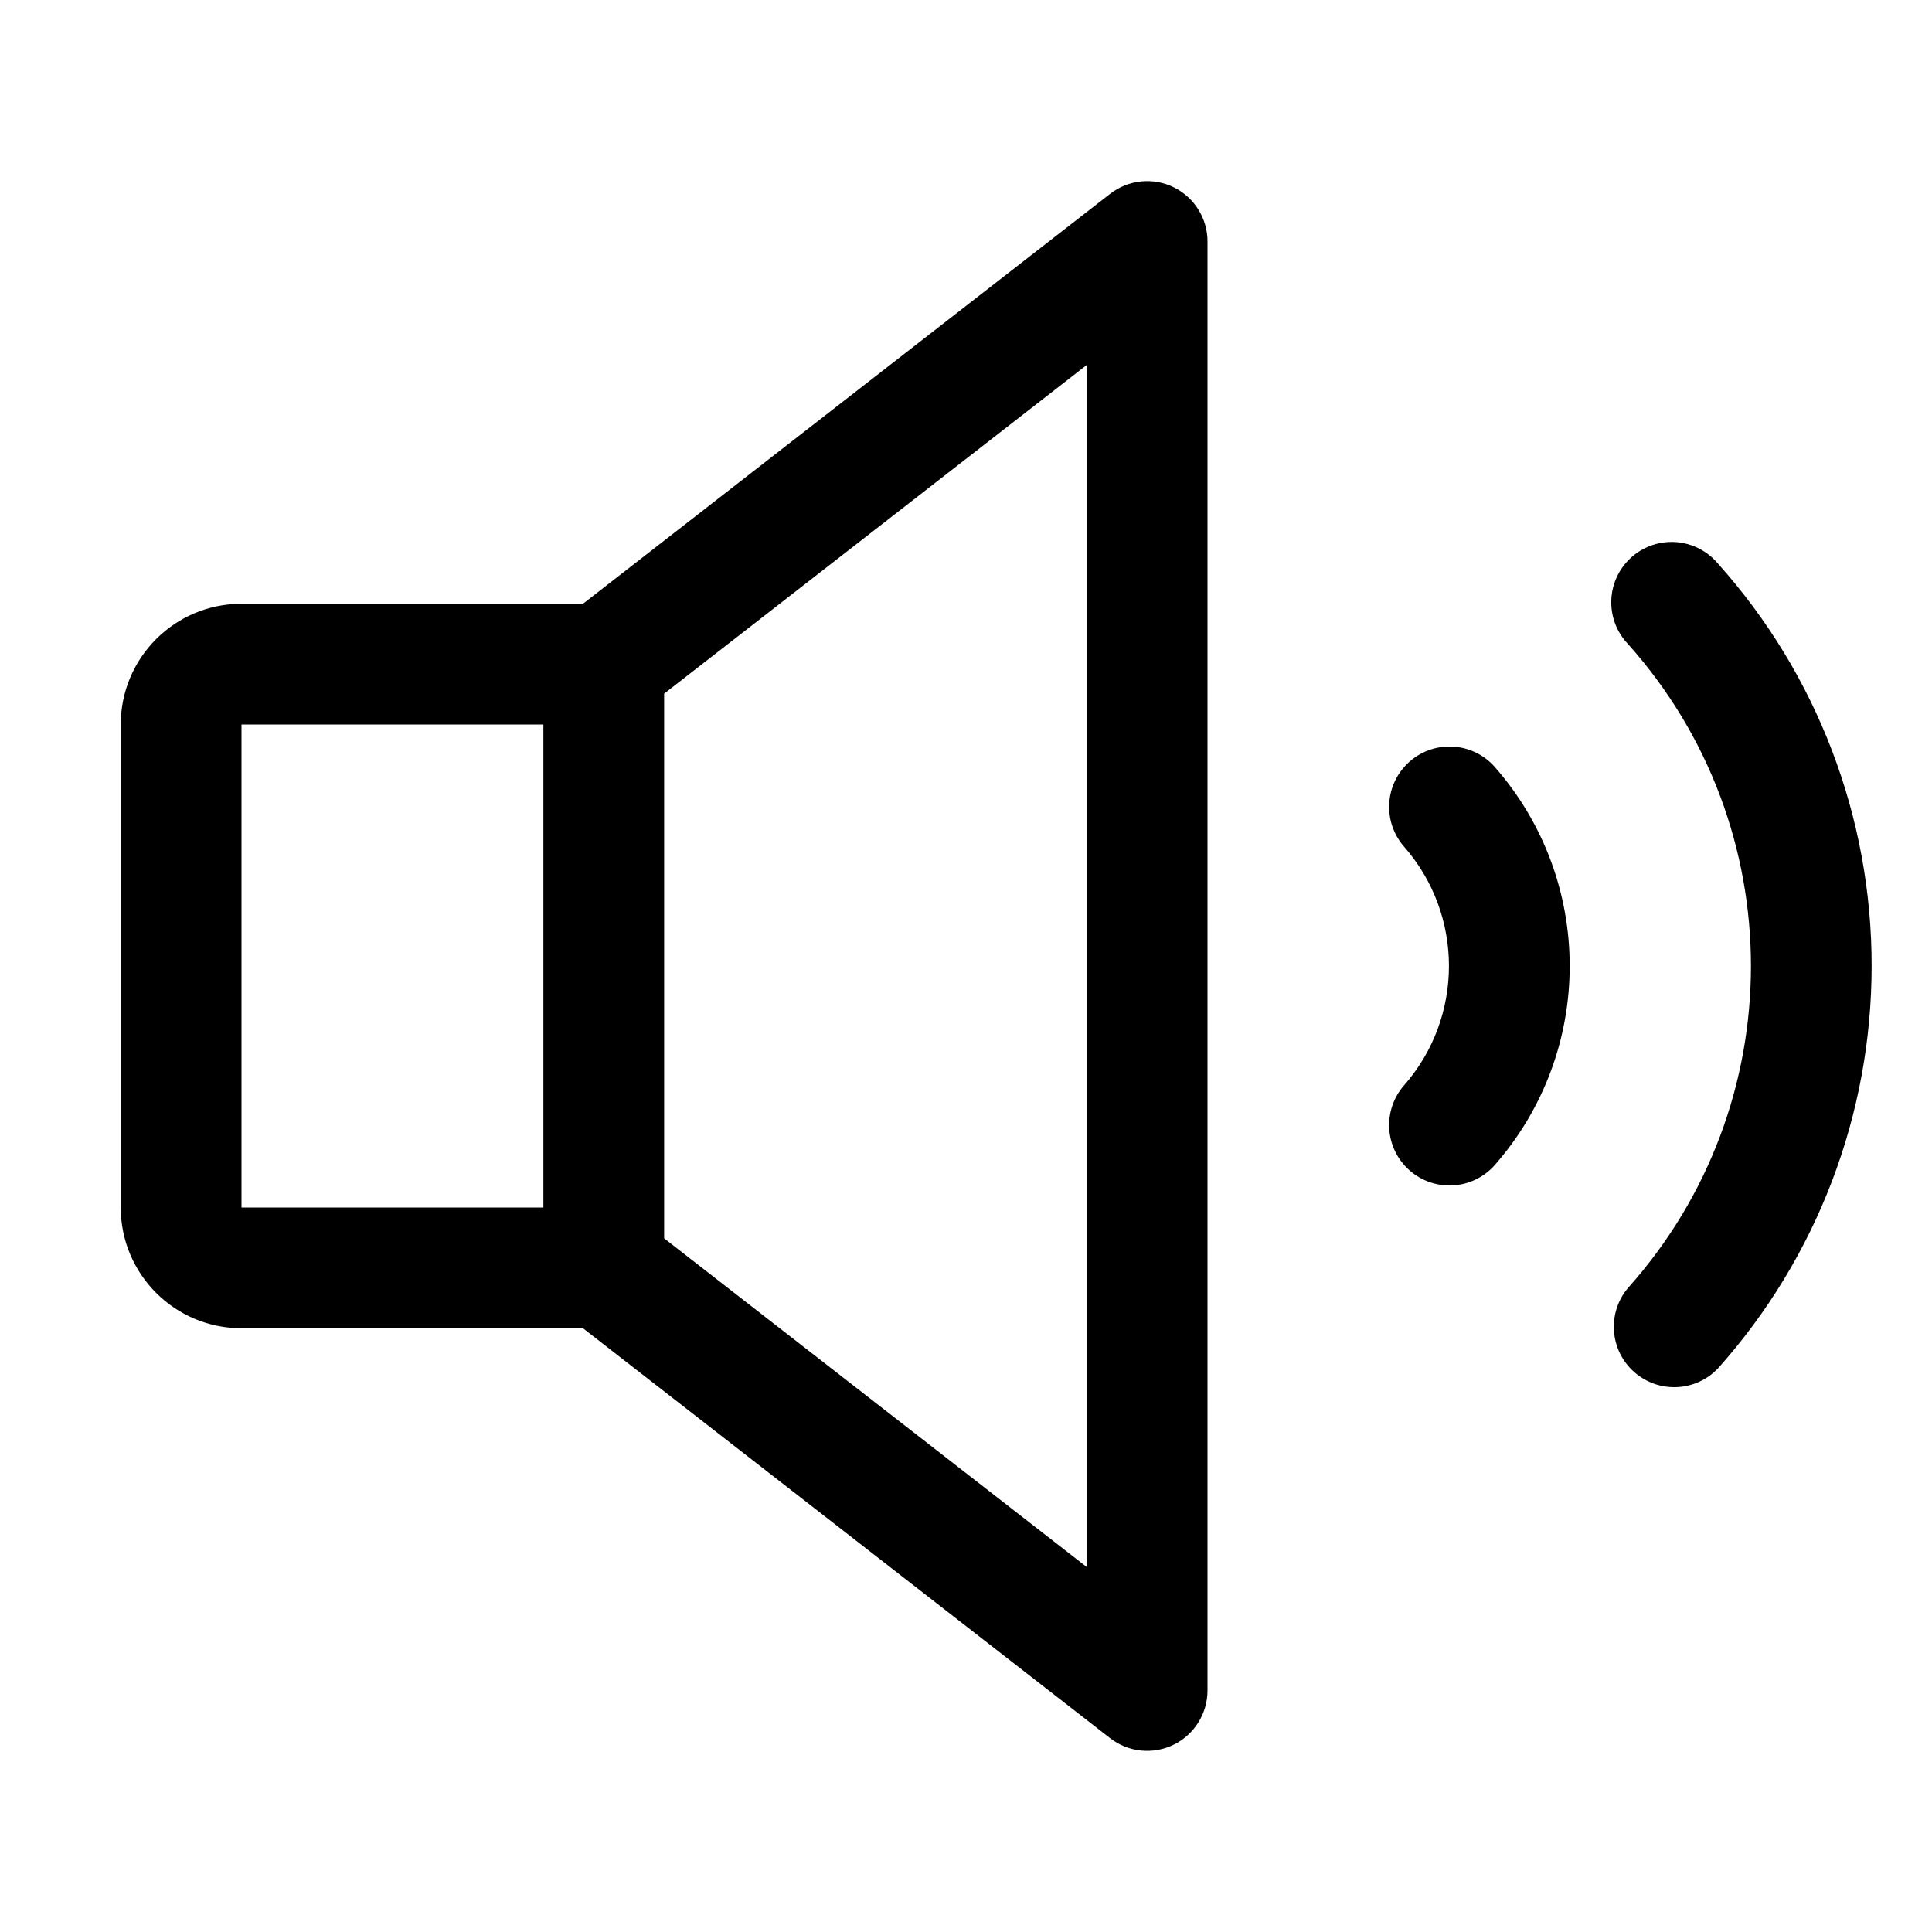
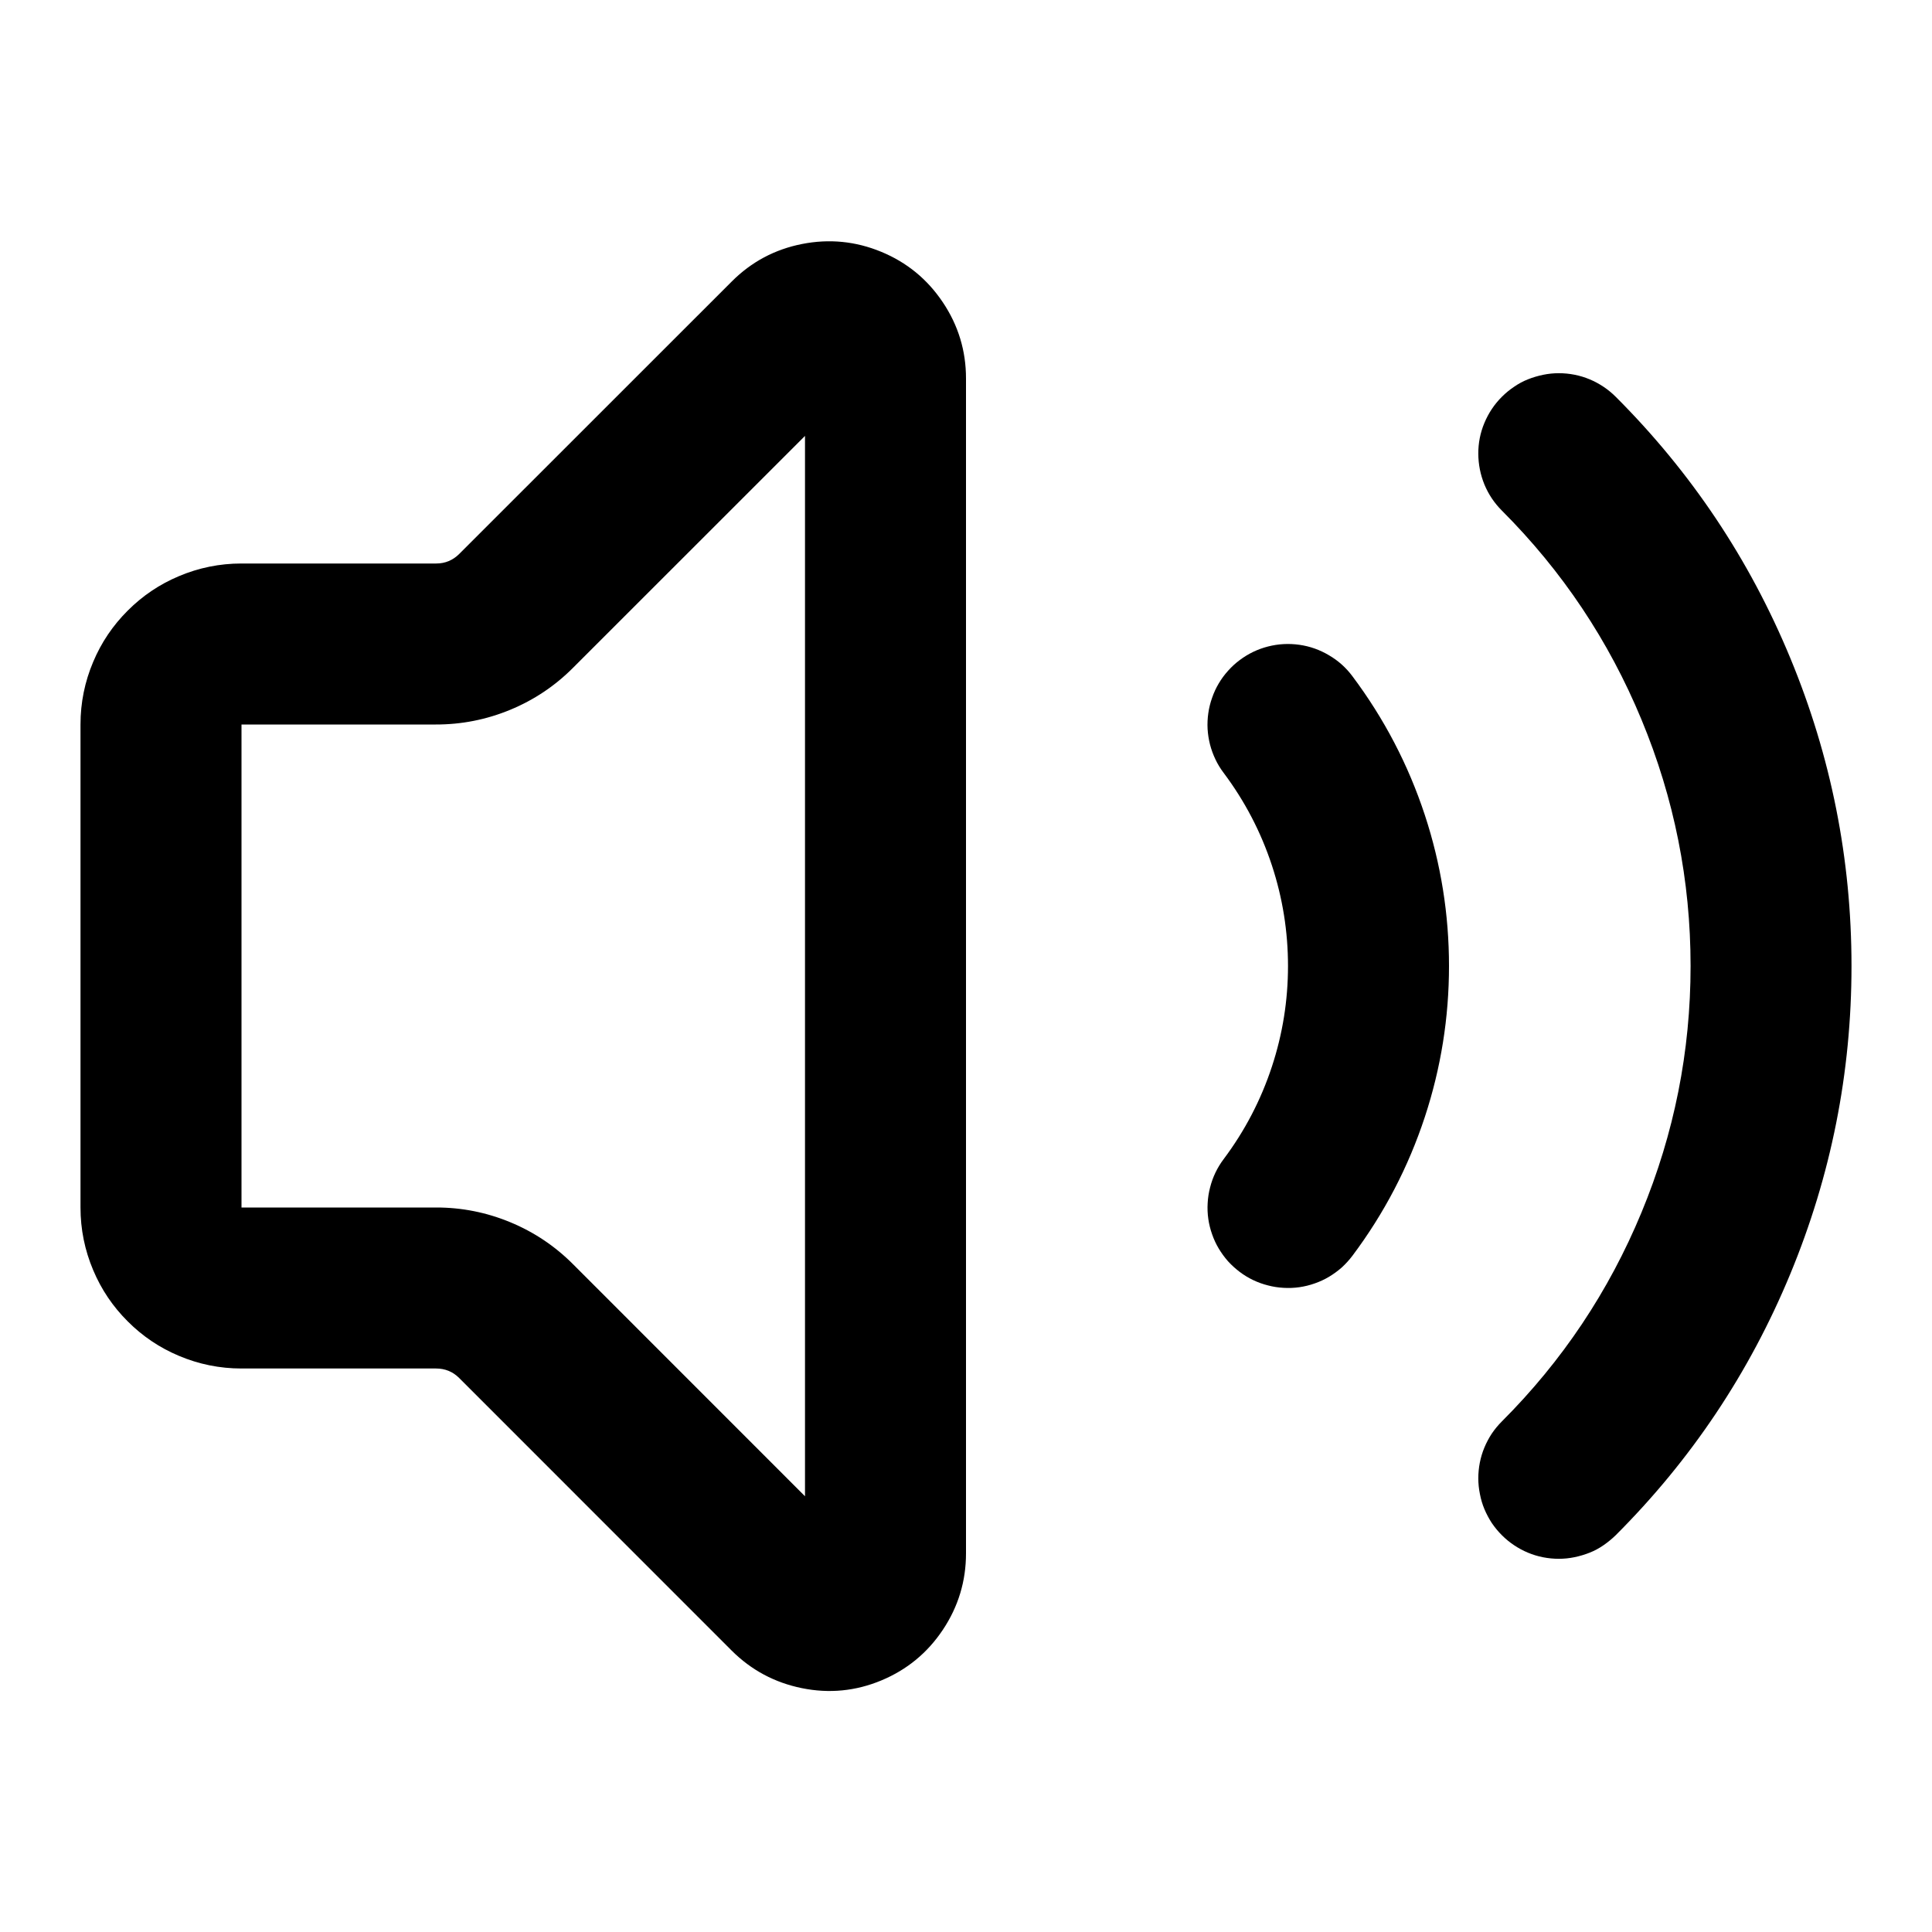
<svg xmlns="http://www.w3.org/2000/svg" fill="currentColor" fill-rule="evenodd" viewBox="0 0 24 24">
-   <path d="M14.58 2.326a.75.75 0 0 0-.79.082L7.242 7.5H3A1.5 1.5 0 0 0 1.5 9v6A1.5 1.5 0 0 0 3 16.5h4.242l6.548 5.092A.75.75 0 0 0 15 21V3a.75.75 0 0 0-.42-.674ZM3 9h3.75v6H3Zm10.5 10.466-5.25-4.083V8.617l5.25-4.083Zm5.063-9.945a3.75 3.75 0 0 1 0 4.958.75.75 0 0 1-1.125-.992 2.25 2.25 0 0 0 0-2.974.75.75 0 0 1 1.125-.992ZM23.25 12a7.5 7.5 0 0 1-1.91 5 .75.75 0 0 1-1.117-1 6 6 0 0 0 0-8 .75.75 0 1 1 1.117-1 7.48 7.48 0 0 1 1.91 5Z" />
+   <path d="M12 4.702v14.595q0 .517-.287.948t-.765.63-.986.096-.873-.467l-3.385-3.386Q5.586 17 5.416 17H3q-.406 0-.779-.158-.359-.151-.635-.428-.277-.276-.428-.635Q1 15.406 1 15V9q0-.406.158-.779.151-.359.428-.635.276-.277.635-.428Q2.594 7 3 7h2.419q.167 0 .287-.12l3.385-3.384q.365-.365.872-.465t.984.097.765.627.288.946v.001Zm8.391 10.36q-.609 1.47-1.734 2.595-.07.07-.125.151-.054.082-.092.173t-.057.188-.019.195.02.195q.018.097.056.188.038.09.092.173.055.081.125.151t.151.124q.082.055.173.093t.188.057.195.019.195-.02.188-.056.173-.093.151-.124q1.407-1.406 2.168-3.244T23 12q0-1.99-.761-3.827-.761-1.838-2.168-3.244-.07-.07-.151-.124-.082-.055-.173-.093t-.188-.057-.195-.019-.195.02-.188.056-.173.093q-.081.054-.151.124-.14.14-.217.324t-.076.383.076.383q.076.183.217.324 1.125 1.125 1.734 2.596.61 1.47.61 3.061t-.61 3.062ZM7.12 8.294 10 5.415v13.172l-2.878-2.879q-.339-.341-.783-.525-.445-.184-.923-.183H3V9h2.413q.481.001.926-.183.444-.184.781-.523Zm9.68.106q.592.79.9 1.725.3.913.3 1.875t-.3 1.875q-.308.935-.9 1.725-.06.079-.132.145-.074.065-.159.116-.084.05-.177.082-.093.033-.19.047-.098.014-.196.008-.099-.005-.194-.03-.096-.024-.184-.066-.09-.043-.168-.102-.079-.06-.145-.132-.065-.074-.116-.159-.05-.084-.082-.177-.033-.093-.047-.19-.014-.098-.008-.196.005-.099.03-.194.024-.096.066-.184.043-.09.102-.168.395-.527.6-1.15.2-.608.2-1.25t-.2-1.25q-.205-.623-.6-1.15-.06-.079-.102-.168-.042-.088-.067-.184-.024-.095-.03-.194-.005-.098.009-.195.014-.098.047-.19.032-.094.082-.178.05-.085.117-.159.065-.073.144-.132.16-.12.352-.169t.39-.021q.196.028.367.13.172.1.291.26Z" />
</svg>
